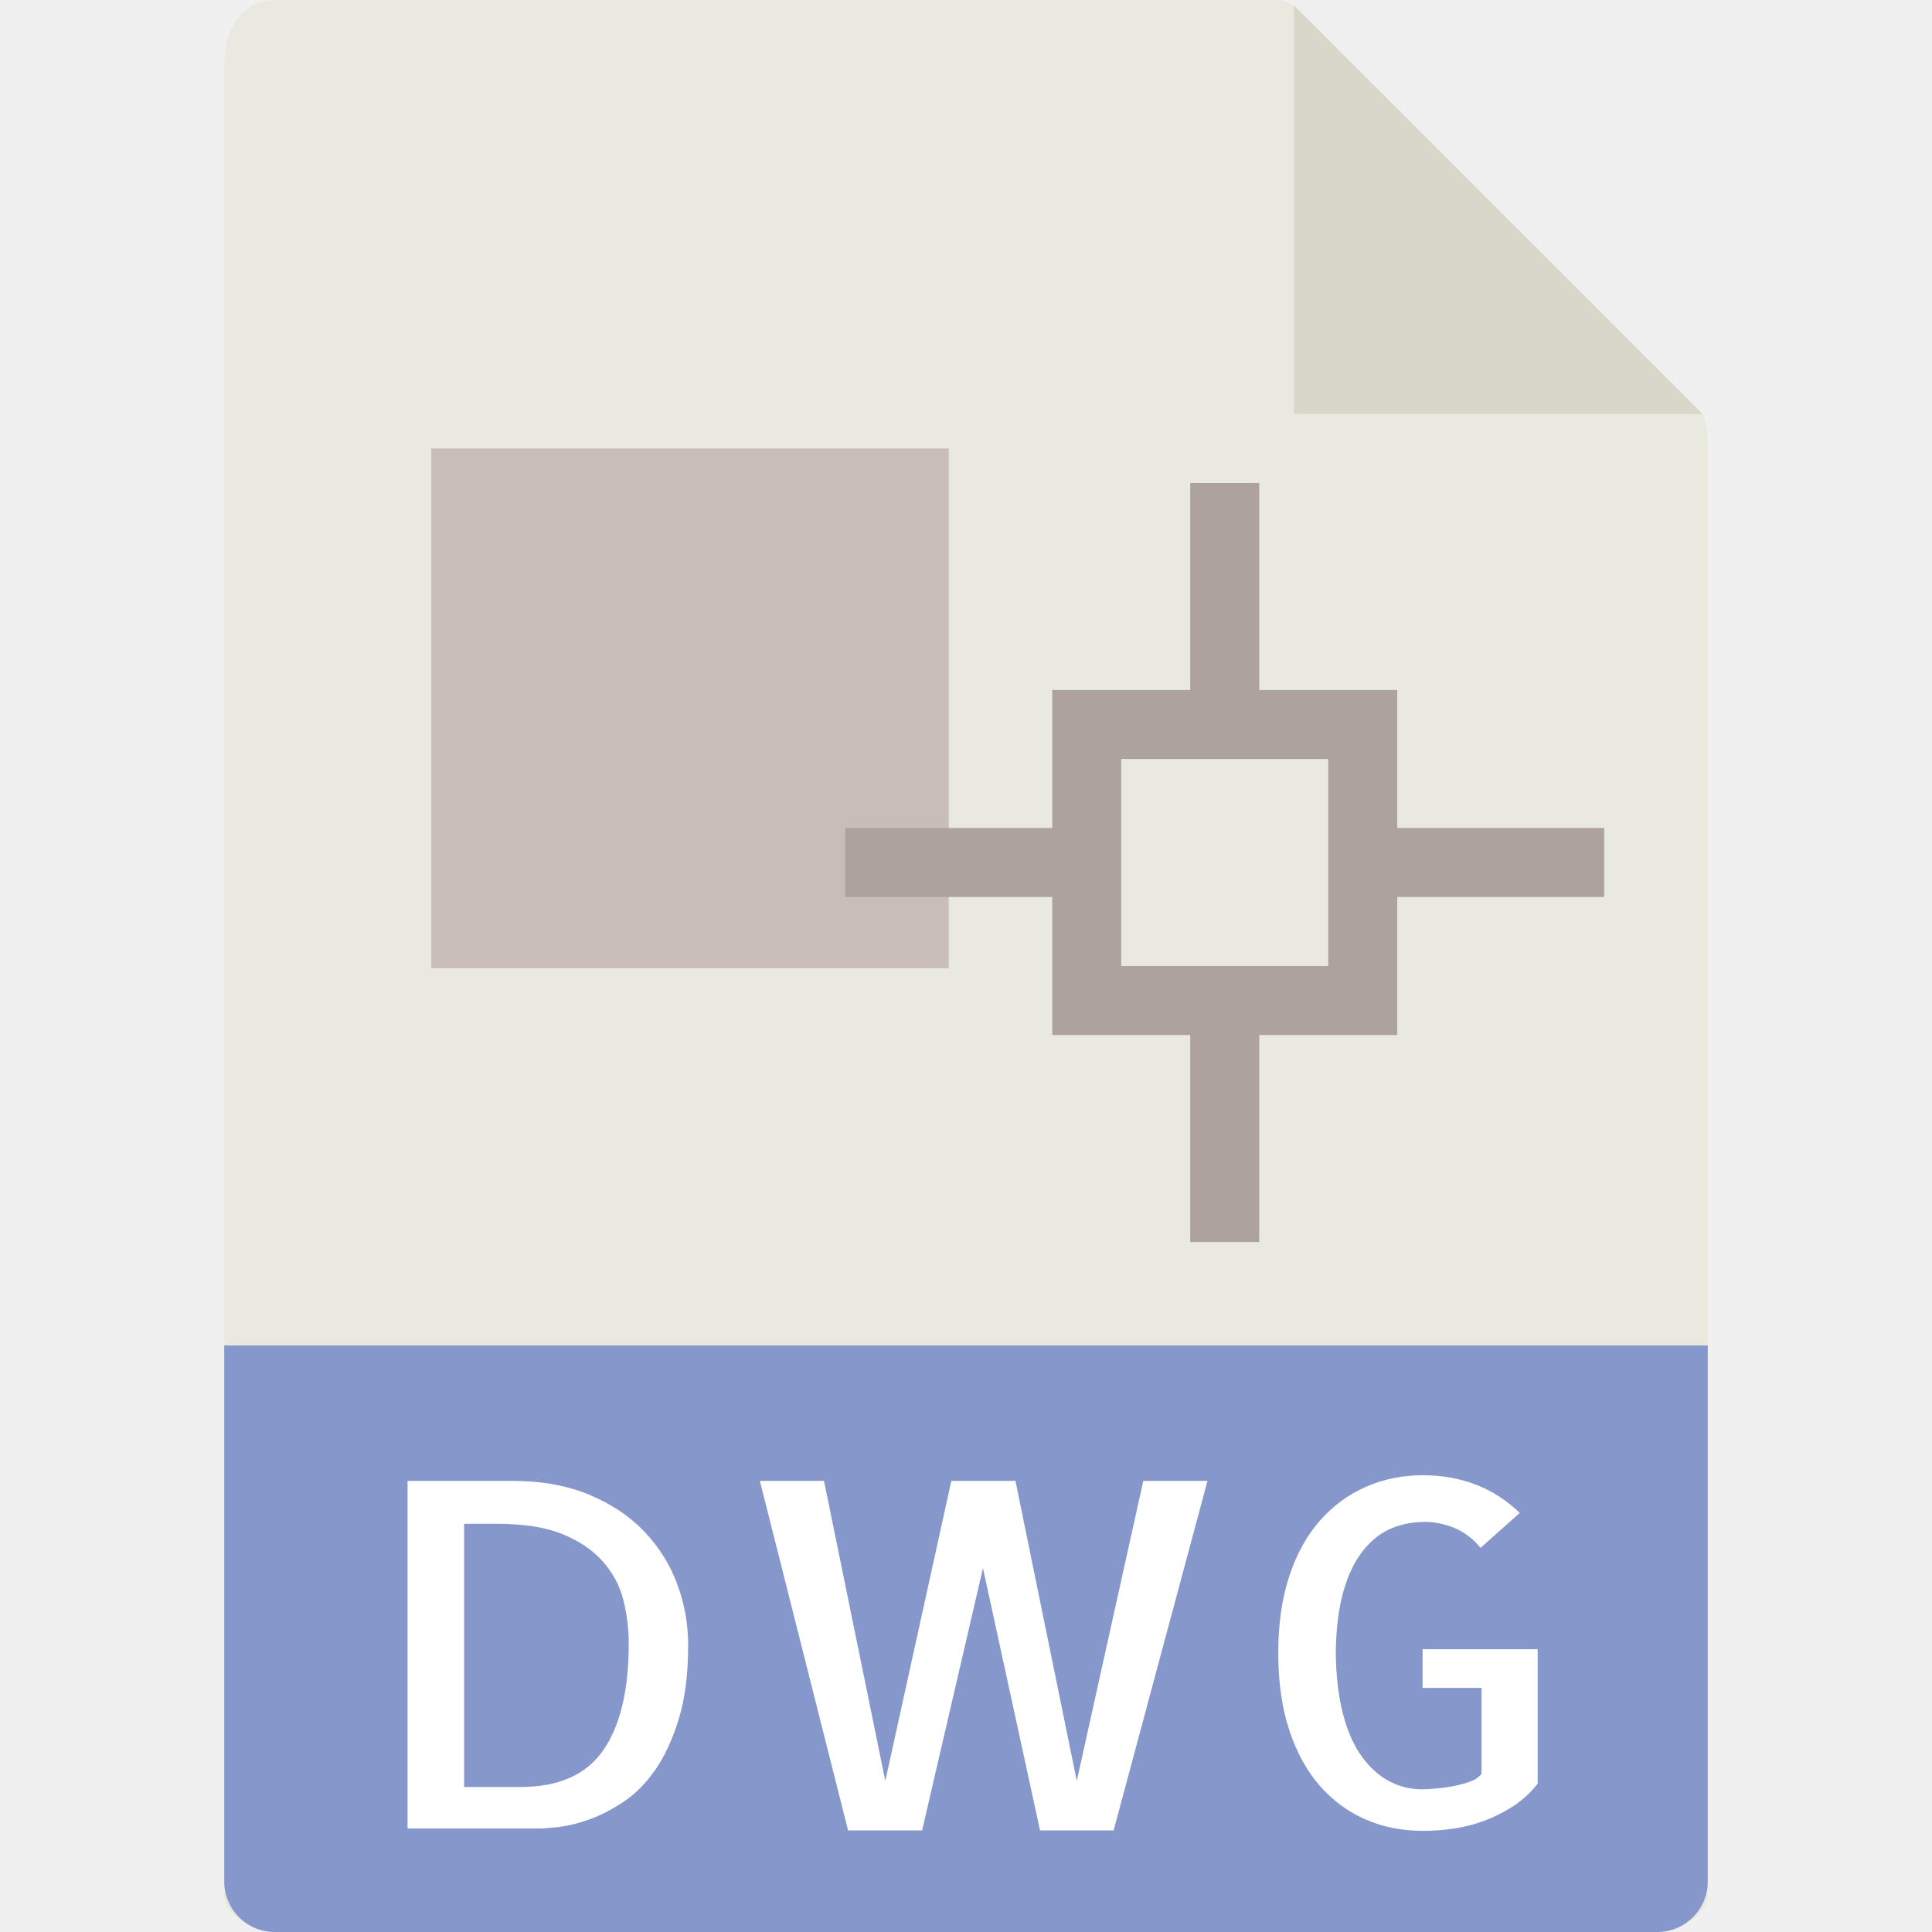
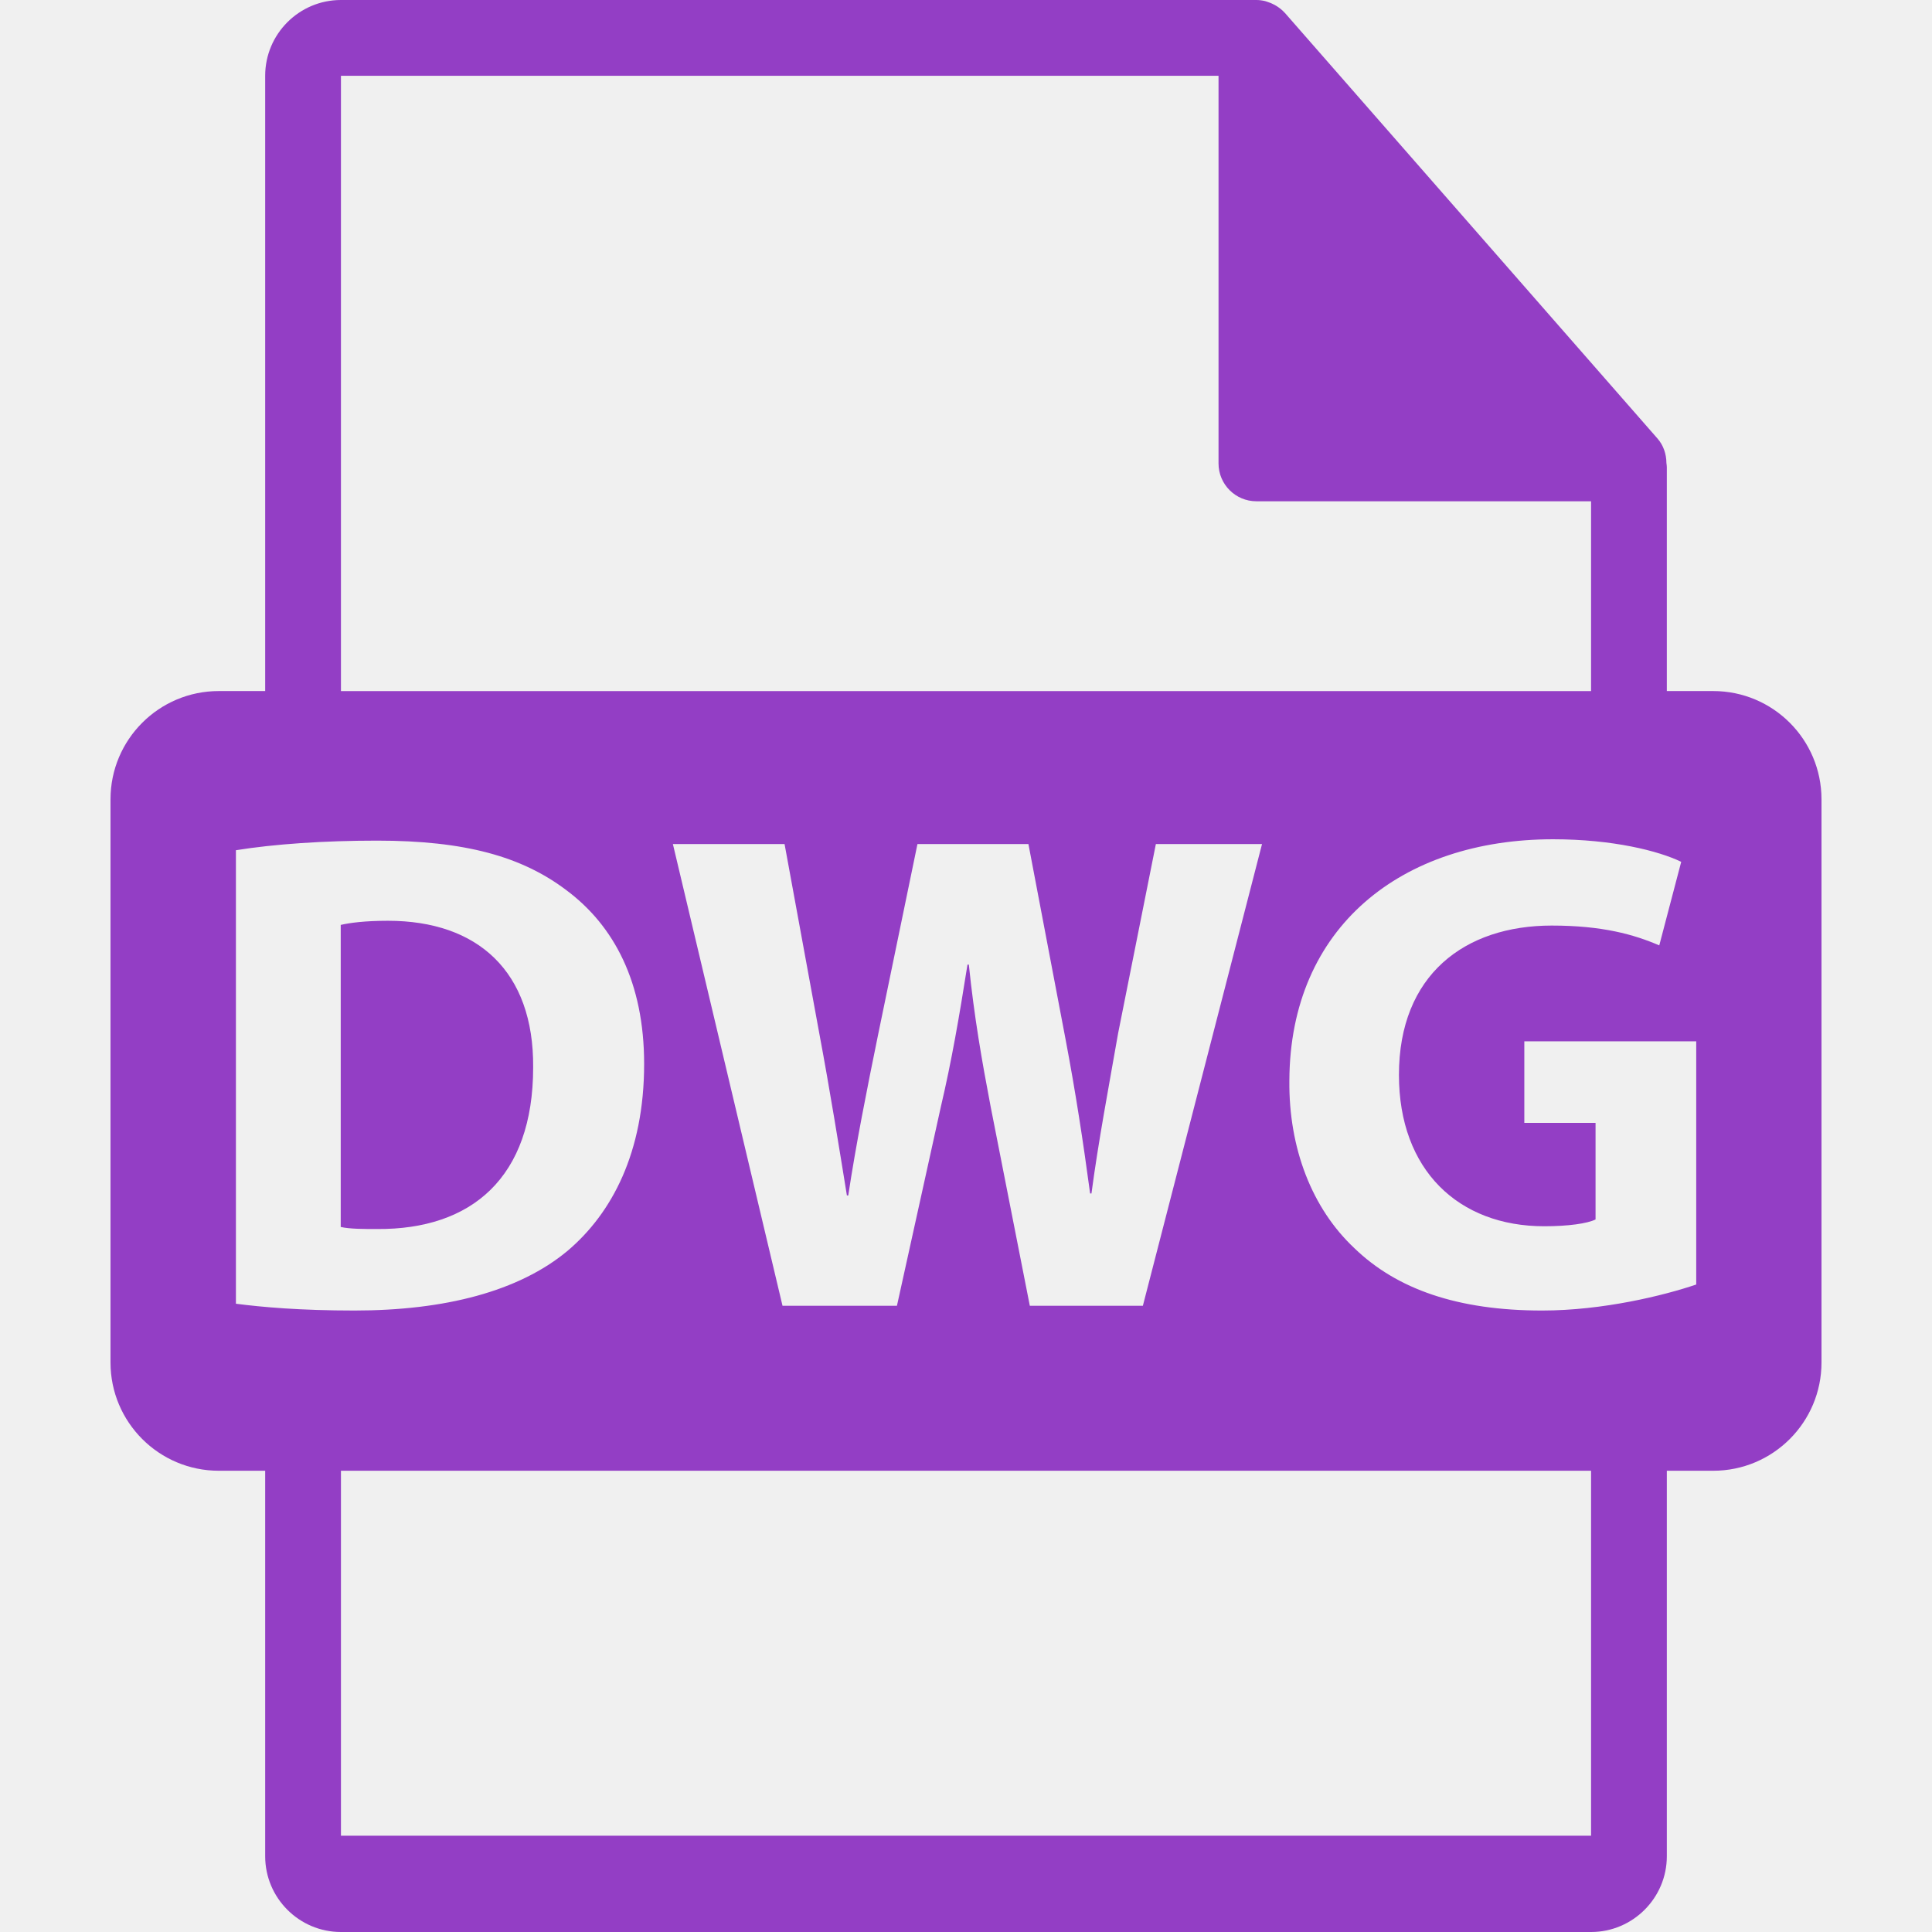
- <svg xmlns="http://www.w3.org/2000/svg" version="1.1" id="Capa_1" x="0px" y="0px" viewBox="0 0 56 56" style="enable-background:new 0 0 56 56;" xml:space="preserve">
+ <svg xmlns="http://www.w3.org/2000/svg" version="1.1" id="Capa_1" x="0px" y="0px" width="512px" height="512px" viewBox="0 0 550.801 550.801" style="enable-background:new 0 0 550.801 550.801;" xml:space="preserve">
  <g>
-     <path style="fill:#E9E9E0;" d="M36.985,0H7.963C7.155,0,6.5,0.655,6.5,1.926V55c0,0.345,0.655,1,1.463,1h40.074   c0.808,0,1.463-0.655,1.463-1V12.978c0-0.696-0.093-0.92-0.257-1.085L37.607,0.257C37.442,0.093,37.218,0,36.985,0z" />
-     <polygon style="fill:#D9D7CA;" points="37.5,0.151 37.5,12 49.349,12  " />
-     <path style="fill:#8697CB;" d="M48.037,56H7.963C7.155,56,6.5,55.345,6.5,54.537V39h43v15.537C49.5,55.345,48.845,56,48.037,56z" />
-     <g>
-       <path style="fill:#FFFFFF;" d="M19.947,47.682c0,0.829-0.089,1.538-0.267,2.126s-0.403,1.08-0.677,1.477s-0.581,0.709-0.923,0.937    s-0.672,0.398-0.991,0.513c-0.319,0.114-0.611,0.187-0.875,0.219C15.95,52.984,15.754,53,15.627,53h-3.814V42.924h3.035    c0.848,0,1.593,0.135,2.235,0.403s1.176,0.627,1.6,1.073s0.74,0.955,0.95,1.524C19.842,46.494,19.947,47.08,19.947,47.682z     M15.08,51.797c1.112,0,1.914-0.355,2.406-1.066s0.738-1.741,0.738-3.09c0-0.419-0.05-0.834-0.15-1.244    c-0.101-0.41-0.294-0.781-0.581-1.114s-0.677-0.602-1.169-0.807s-1.13-0.308-1.914-0.308h-0.957v7.629H15.08z" />
-       <path style="fill:#FFFFFF;" d="M35,42.924l-2.721,10.131h-2.133l-1.654-7.602l-1.764,7.602h-2.146l-2.557-10.131h1.859    l1.777,8.695l1.914-8.695h1.859l1.777,8.695l1.928-8.695H35z" />
-       <path style="fill:#FFFFFF;" d="M44.57,47.805v3.896c-0.21,0.265-0.444,0.48-0.704,0.649s-0.533,0.308-0.82,0.417    S42.463,52.954,42.157,53s-0.608,0.068-0.909,0.068c-0.602,0-1.155-0.109-1.661-0.328s-0.948-0.542-1.326-0.971    c-0.378-0.429-0.675-0.966-0.889-1.613c-0.214-0.647-0.321-1.395-0.321-2.242s0.107-1.593,0.321-2.235    c0.214-0.643,0.51-1.178,0.889-1.606c0.378-0.429,0.822-0.754,1.333-0.978s1.062-0.335,1.654-0.335    c0.547,0,1.058,0.091,1.531,0.273s0.897,0.456,1.271,0.82l-1.135,1.012c-0.219-0.265-0.47-0.456-0.752-0.574    s-0.574-0.178-0.875-0.178c-0.337,0-0.658,0.063-0.964,0.191s-0.579,0.344-0.82,0.649s-0.431,0.699-0.567,1.183    c-0.137,0.483-0.21,1.075-0.219,1.777c0.009,0.684,0.08,1.276,0.212,1.777c0.132,0.501,0.314,0.911,0.547,1.23    s0.497,0.556,0.793,0.711s0.608,0.232,0.937,0.232c0.101,0,0.234-0.007,0.403-0.021s0.337-0.036,0.506-0.068    s0.33-0.075,0.485-0.13s0.269-0.132,0.342-0.232v-2.488h-1.709v-1.121H44.57z" />
-     </g>
-     <rect x="12.5" y="13" style="fill:#C8BDB8;" width="15" height="15.065" />
-     <rect x="34.5" y="14" style="fill:#ADA29E;" width="2" height="7" />
-     <rect x="34.5" y="29" style="fill:#ADA29E;" width="2" height="7" />
-     <path style="fill:#ADA29E;" d="M40.5,30h-10V20h10V30z M32.5,28h6v-6h-6V28z" />
-     <rect x="39.5" y="24" style="fill:#ADA29E;" width="7" height="2" />
-     <rect x="24.5" y="24" style="fill:#ADA29E;" width="7" height="2" />
+     <path d="M488.427,197.014h-13.226v-63.817c0-0.401-0.063-0.799-0.116-1.205c-0.021-2.531-0.828-5.021-2.563-6.993L366.325,3.694   c-0.031-0.031-0.063-0.045-0.084-0.076c-0.633-0.707-1.371-1.295-2.151-1.804c-0.232-0.155-0.465-0.285-0.707-0.422   c-0.675-0.366-1.393-0.675-2.131-0.896c-0.2-0.053-0.379-0.135-0.58-0.188C359.871,0.119,359.037,0,358.193,0H97.201   c-11.918,0-21.6,9.693-21.6,21.601v175.413H62.378c-17.044,0-30.874,13.818-30.874,30.873v160.545   c0,17.038,13.83,30.87,30.874,30.87h13.223V529.2c0,11.907,9.682,21.601,21.6,21.601h356.4c11.907,0,21.601-9.693,21.601-21.601   V419.302h13.226c17.054,0,30.87-13.832,30.87-30.87V227.887C519.297,210.832,505.48,197.014,488.427,197.014z M97.201,21.601   h250.193v110.51c0,5.97,4.841,10.8,10.8,10.8h95.407v54.108h-356.4V21.601z M359.797,240.63l-33.972,131.633h-32.231l-11.14-56.632   c-2.534-13.278-4.693-25.586-6.244-40.623h-0.387c-2.355,14.863-4.493,27.345-7.615,40.623l-12.496,56.632h-32.622L191.835,240.63   h31.839l9.959,54.298c2.932,15.62,5.663,32.611,7.812,45.89h0.39c2.149-14.254,5.276-30.069,8.596-46.28l11.129-53.902h31.638   l10.547,55.458c2.933,15.44,5.068,29.499,7.04,44.148h0.386c1.945-14.649,4.867-30.068,7.604-45.699l10.753-53.902h30.27V240.63z    M67.258,371.683V242.392c10.934-1.762,25.186-2.734,40.226-2.734c25.007,0,41.207,4.493,53.903,14.066   c13.676,10.149,22.251,26.359,22.251,49.595c0,25.207-9.163,42.577-21.864,53.314c-13.856,11.527-34.955,16.99-60.739,16.99   C85.618,373.623,74.673,372.653,67.258,371.683z M453.601,523.347h-356.4V419.302h356.4V523.347z M483.586,366.209   c-9.176,3.111-26.547,7.414-43.938,7.414c-24.016,0-41.396-6.054-53.505-17.761c-12.107-11.343-18.763-28.519-18.552-47.851   c0.19-43.751,32.021-68.742,75.188-68.742c16.98,0,30.069,3.309,36.524,6.431l-6.255,23.825c-7.225-3.111-16.21-5.653-30.659-5.653   c-24.796,0-43.559,14.059-43.559,42.578c0,27.138,16.991,43.147,41.407,43.147c6.85,0,12.308-0.77,14.644-1.94v-27.538h-20.308   v-23.245h49.012V366.209z" fill="#933EC5" />
+     <path d="M152,304.299c0.211-27.338-15.8-41.792-41.386-41.792c-6.637,0-10.935,0.588-13.476,1.181v86.11   c2.542,0.591,6.642,0.591,10.346,0.591C134.439,350.578,152,335.739,152,304.299z" fill="#933EC5" />
  </g>
  <g>
</g>
  <g>
</g>
  <g>
</g>
  <g>
</g>
  <g>
</g>
  <g>
</g>
  <g>
</g>
  <g>
</g>
  <g>
</g>
  <g>
</g>
  <g>
</g>
  <g>
</g>
  <g>
</g>
  <g>
</g>
  <g>
</g>
</svg>
